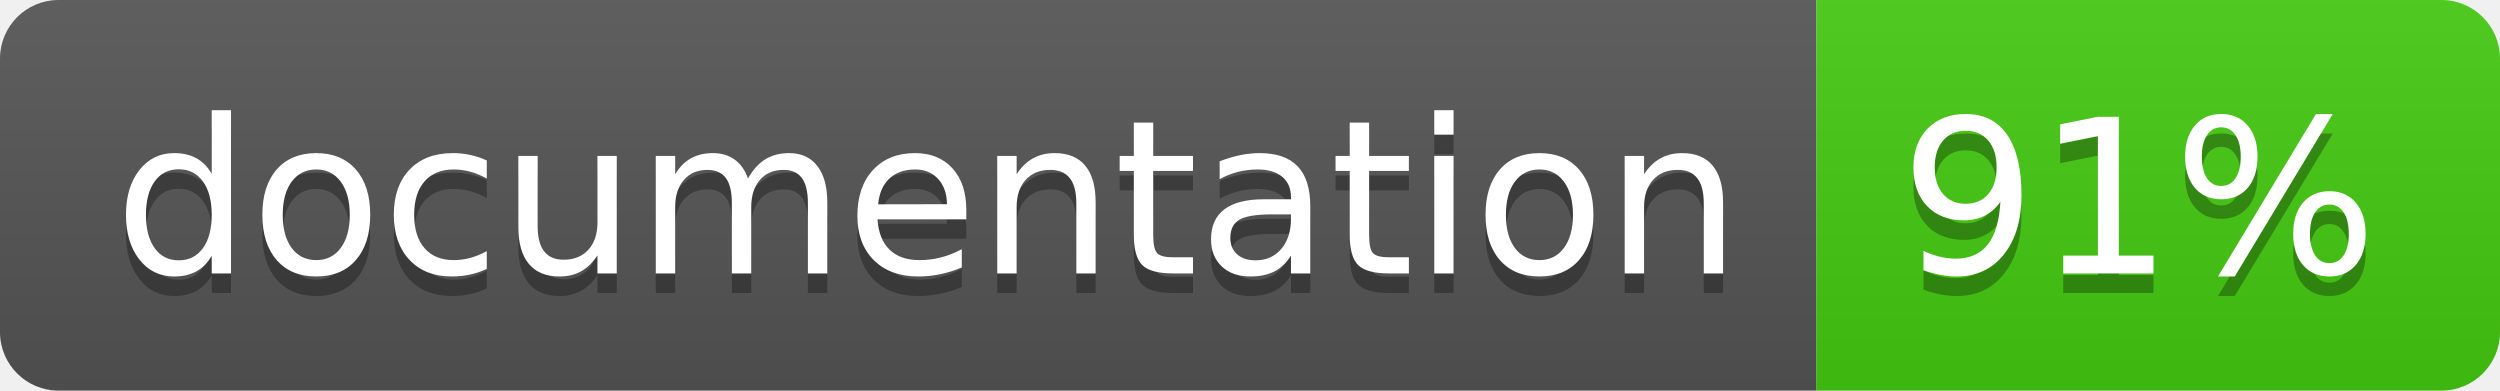
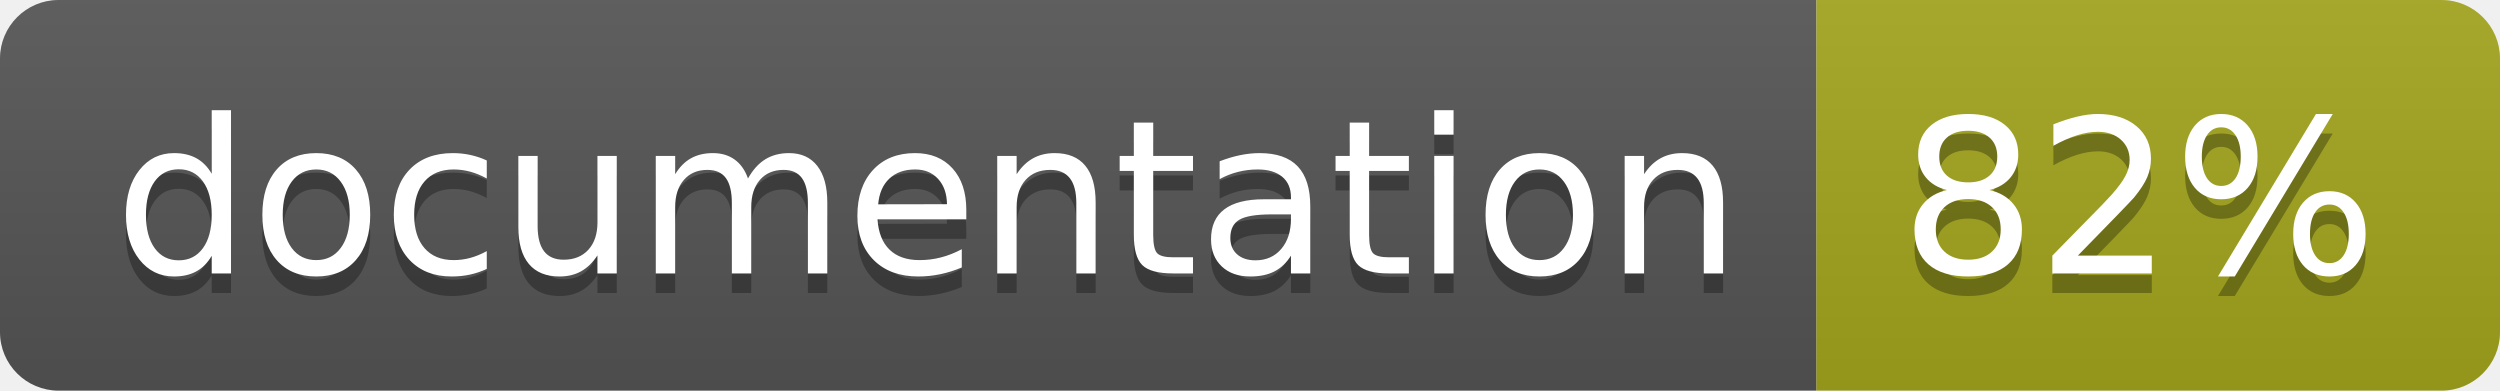
<svg xmlns="http://www.w3.org/2000/svg" width="128" height="20">
  <linearGradient id="b" x2="0" y2="100%">
    <stop offset="0" stop-color="#bbb" stop-opacity=".1" />
    <stop offset="1" stop-opacity=".1" />
  </linearGradient>
  <clipPath id="a">
    <rect width="128" height="20" rx="3" fill="#fff" />
  </clipPath>
  <g clip-path="url(#a)">
    <path fill="#555" d="M0 0h93v20H0z" />
-     <path fill="#4c1" d="M93 0h35v20H93z" />
+     <path fill="#a4a61d" d="M93 0h35v20H93z" />
    <path fill="url(#b)" d="M0 0h128v20H0z" />
  </g>
  <g fill="#fff" text-anchor="middle" font-family="DejaVu Sans,Verdana,Geneva,sans-serif" font-size="110">
    <text x="475" y="150" fill="#010101" fill-opacity=".3" transform="scale(.1)" textLength="830">
      documentation
    </text>
    <text x="475" y="140" transform="scale(.1)" textLength="830">
      documentation
    </text>
    <text x="1095" y="150" fill="#010101" fill-opacity=".3" transform="scale(.1)" textLength="250">
-       91%
+       82%
    </text>
    <text x="1095" y="140" transform="scale(.1)" textLength="250">
-       91%
+       82%
    </text>
  </g>
</svg>
